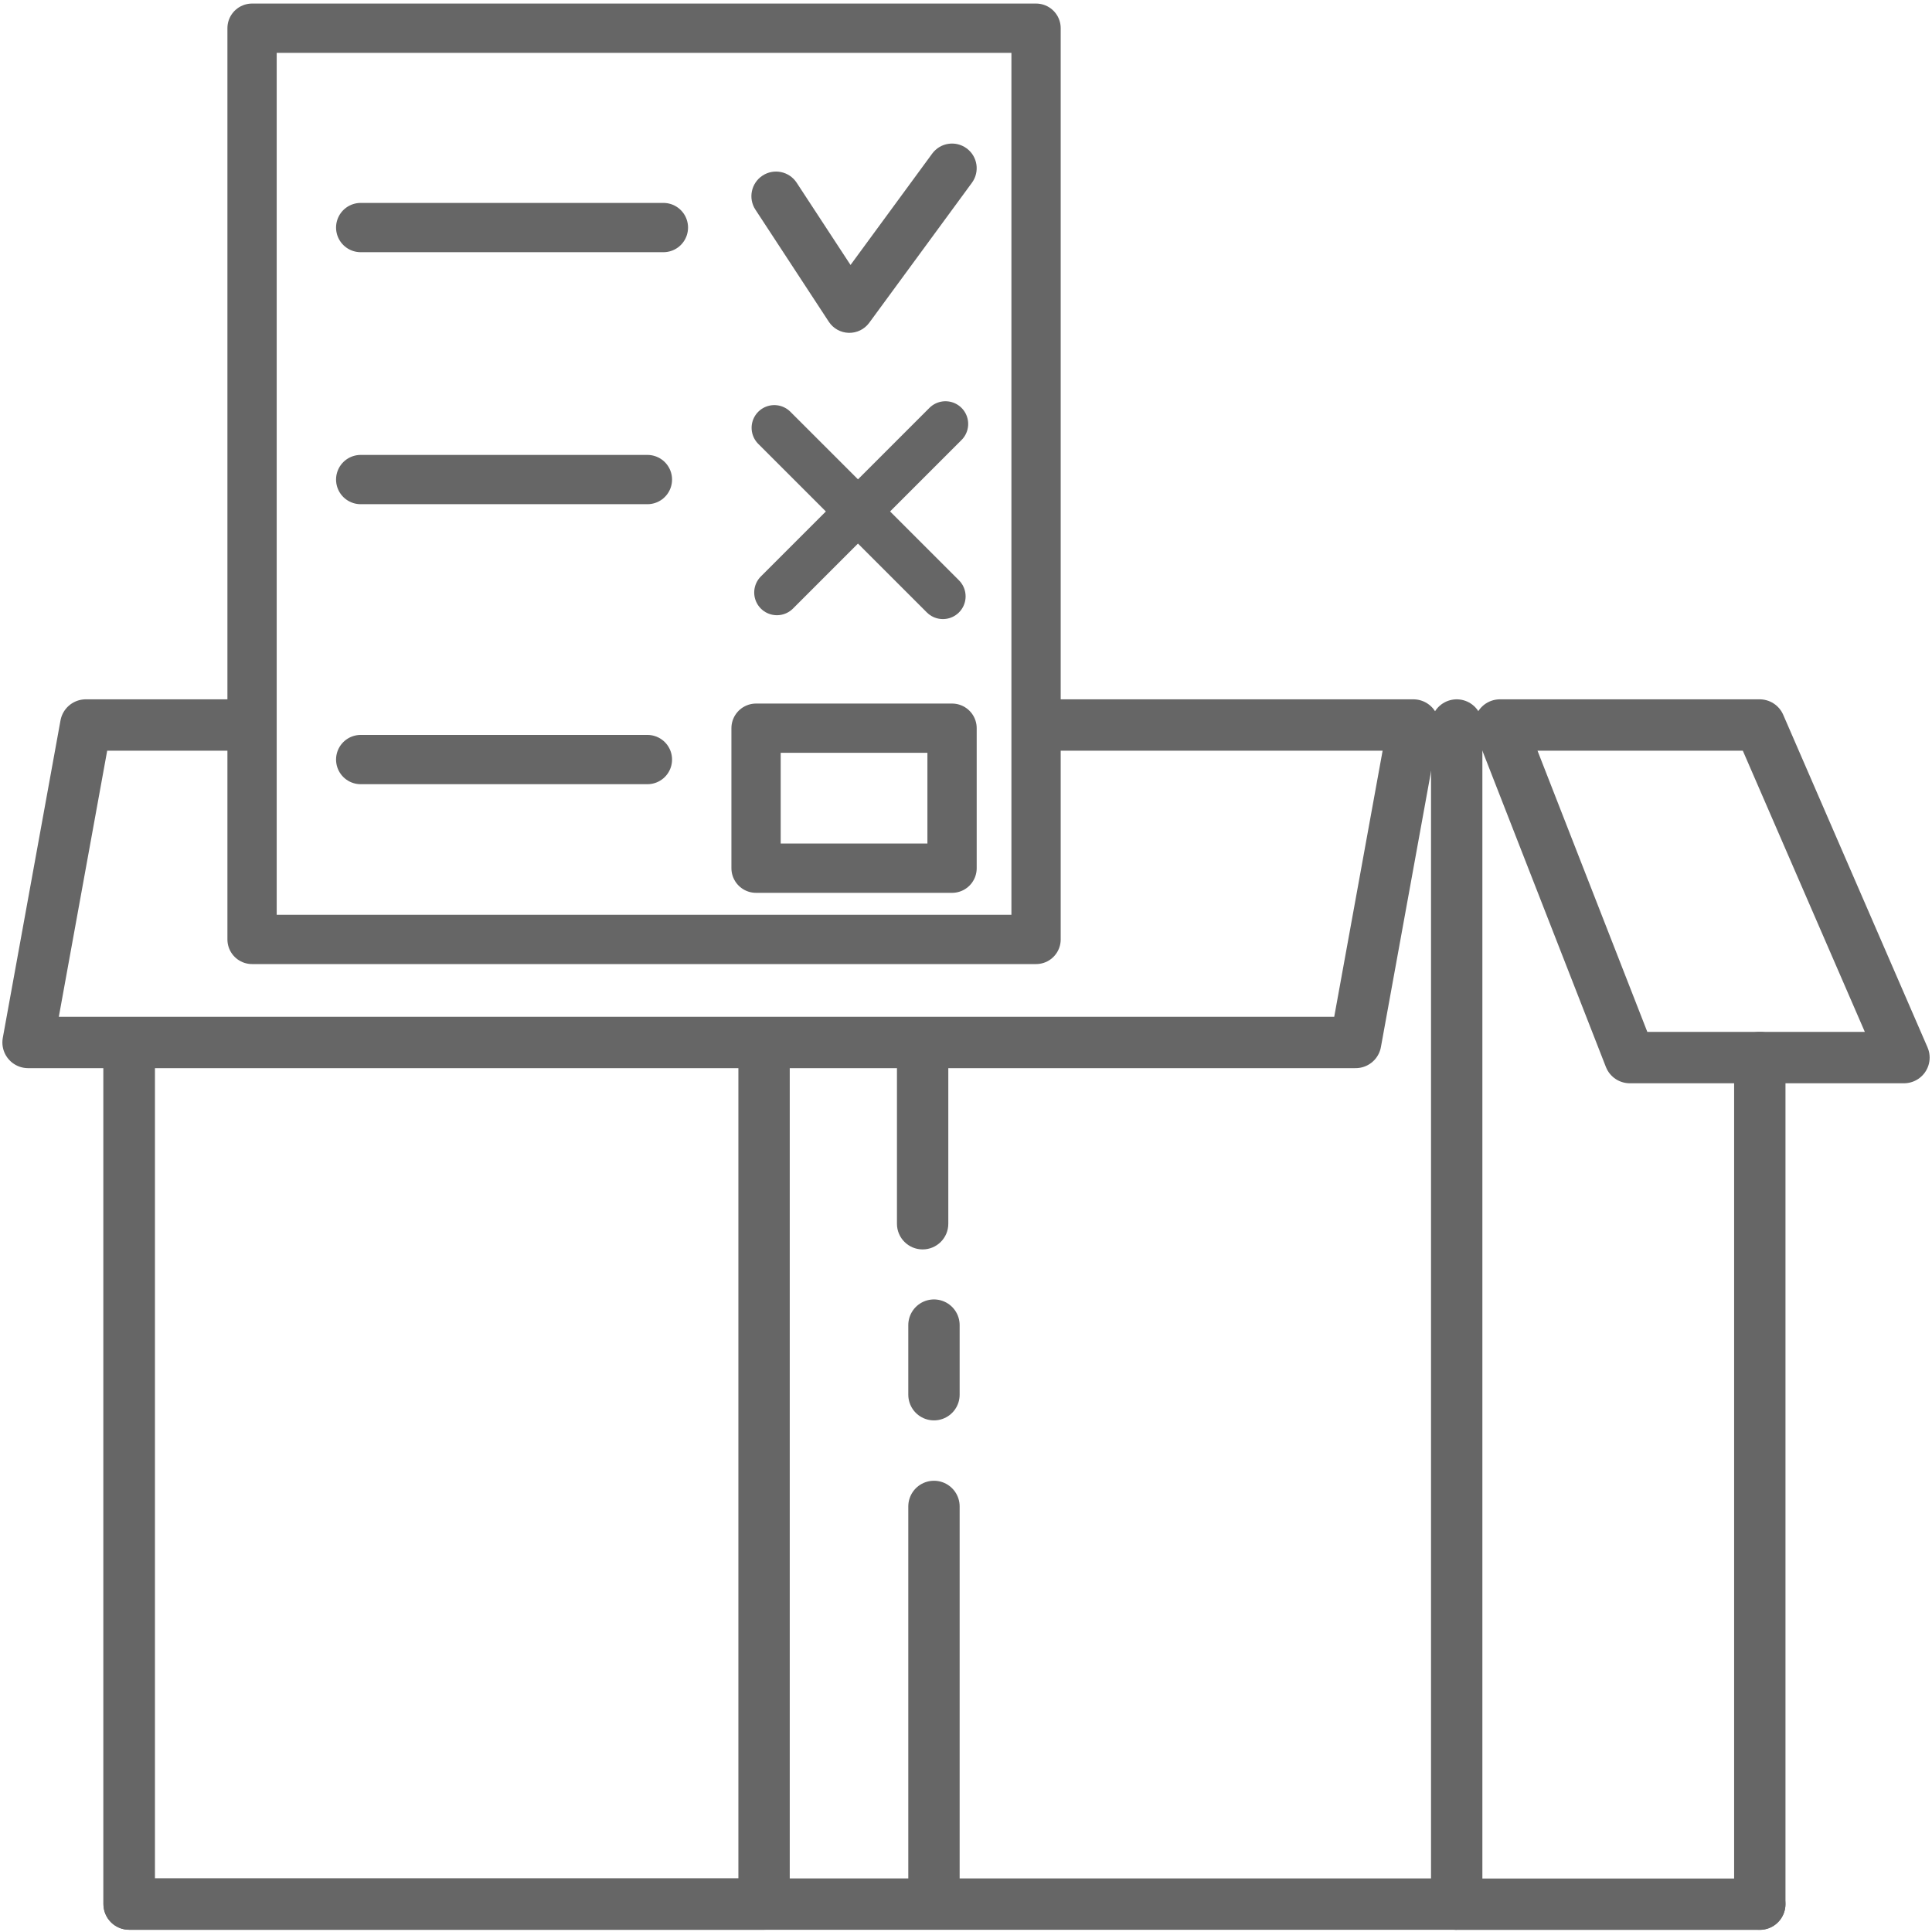
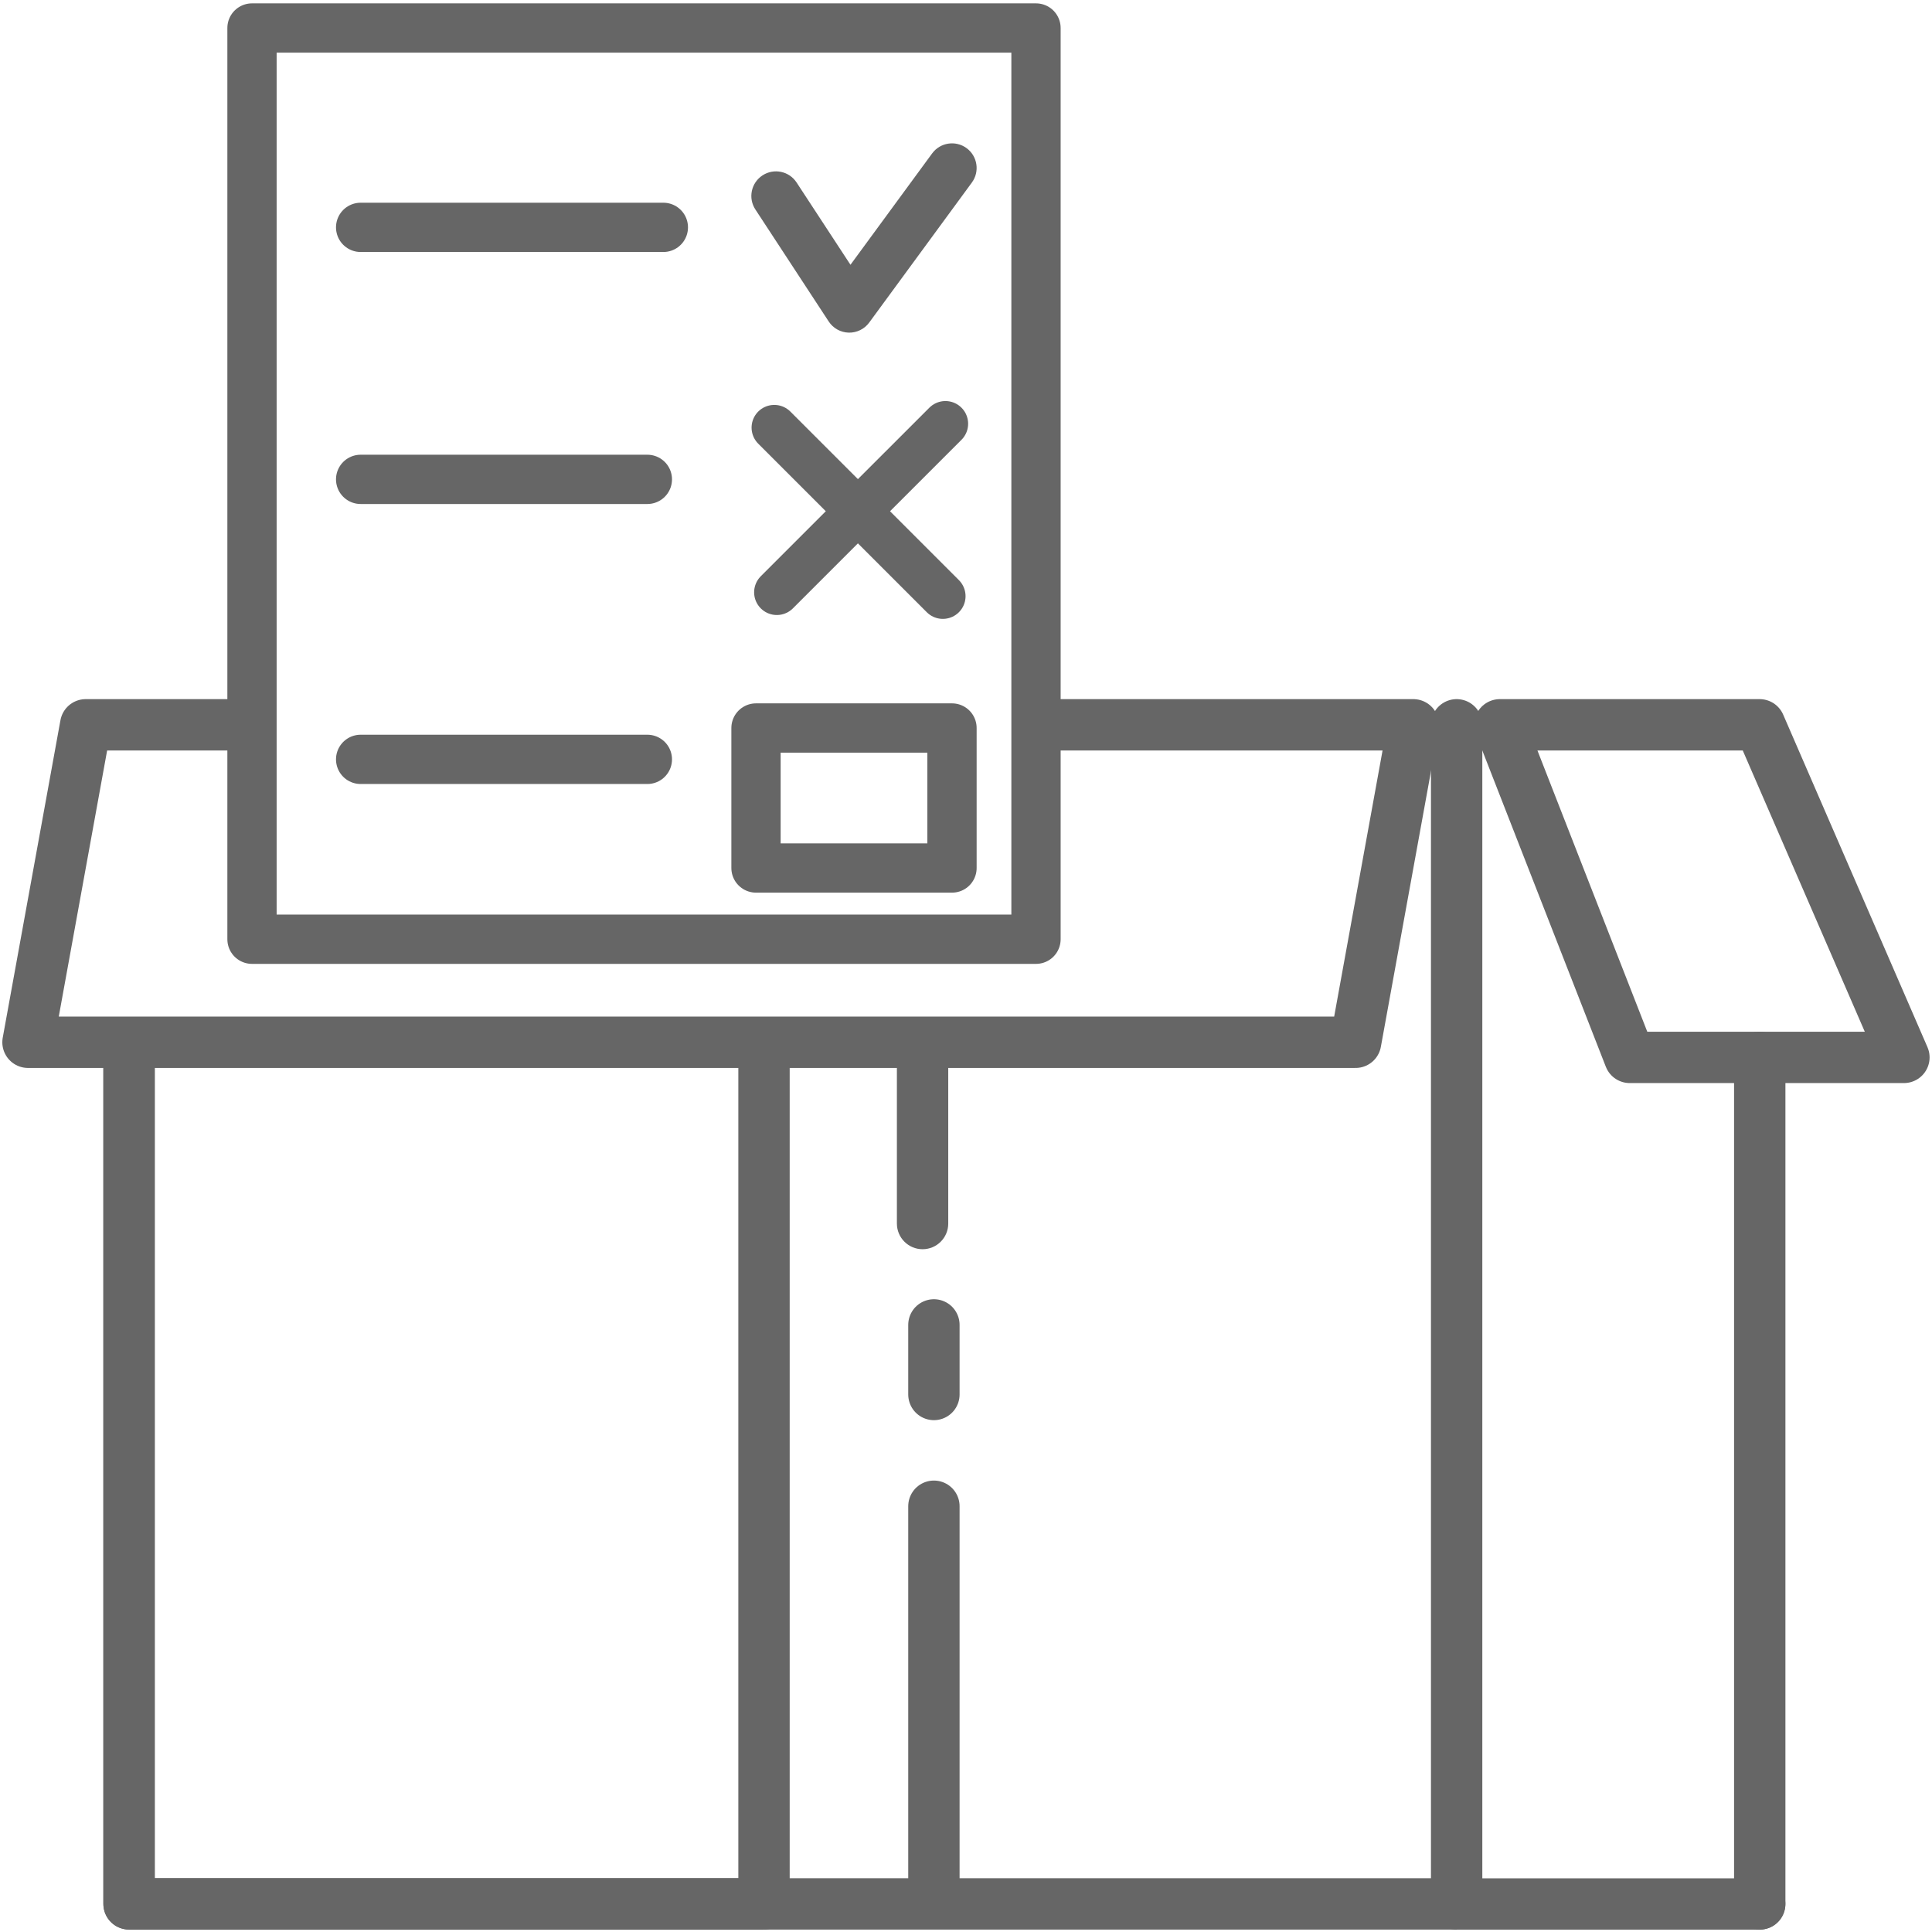
<svg xmlns="http://www.w3.org/2000/svg" width="69" height="69" viewBox="0 0 69 69" fill="none">
-   <path d="M4.611 37.768V68.003H52.026" stroke="#666666" stroke-width="1.834" stroke-linejoin="round" />
-   <path d="M52.025 25.893V68.007H62.848" stroke="#666666" stroke-width="1.834" stroke-linecap="round" stroke-linejoin="round" />
-   <path d="M4.611 37.768V68.003H27.288V37.768" stroke="#666666" stroke-width="1.834" stroke-linejoin="round" />
-   <path d="M53.568 25.893H62.845L67.999 37.771H58.207L53.568 25.893Z" stroke="#666666" stroke-width="1.834" stroke-linejoin="round" />
-   <path d="M9.002 25.893H3.063L1.002 37.231H48.416L50.478 25.893H37.002" stroke="#666666" stroke-width="1.834" stroke-linejoin="round" />
-   <path d="M33.868 38.306V37.389H32.034V38.306H33.868ZM32.034 43.705C32.034 44.212 32.445 44.622 32.951 44.622C33.458 44.622 33.868 44.212 33.868 43.705H32.034ZM32.034 38.306V43.705H33.868V38.306H32.034Z" fill="#666666" />
-   <line x1="33.356" y1="53.801" x2="33.356" y2="67.085" stroke="#666666" stroke-width="1.834" stroke-linecap="round" />
-   <line x1="33.356" y1="47.325" x2="33.356" y2="49.811" stroke="#666666" stroke-width="1.834" stroke-linecap="round" />
-   <path d="M62.85 68.004V37.769" stroke="#666666" stroke-width="1.834" stroke-linecap="round" />
-   <rect x="9.002" y="1.007" width="28" height="32.544" stroke="#666666" stroke-width="1.76" stroke-linejoin="round" />
-   <path d="M28.452 6.525C28.186 6.119 27.64 6.005 27.234 6.271C26.827 6.537 26.713 7.083 26.98 7.489L28.452 6.525ZM30.335 11.007L29.599 11.489C29.757 11.731 30.023 11.879 30.311 11.887C30.6 11.895 30.874 11.76 31.044 11.528L30.335 11.007ZM34.711 6.528C34.999 6.136 34.914 5.585 34.522 5.298C34.13 5.01 33.579 5.095 33.292 5.487L34.711 6.528ZM26.98 7.489L29.599 11.489L31.071 10.525L28.452 6.525L26.98 7.489ZM31.044 11.528L34.711 6.528L33.292 5.487L29.625 10.487L31.044 11.528Z" fill="#666666" />
-   <line x1="12.882" y1="8.127" x2="23.693" y2="8.127" stroke="#666666" stroke-width="1.76" stroke-linecap="round" />
-   <line x1="12.882" y1="27.127" x2="23.122" y2="27.127" stroke="#666666" stroke-width="1.76" stroke-linecap="round" />
-   <rect x="27.002" y="26.007" width="7" height="5" stroke="#666666" stroke-width="1.76" stroke-linejoin="round" />
-   <line x1="12.882" y1="17.127" x2="23.122" y2="17.127" stroke="#666666" stroke-width="1.76" stroke-linecap="round" />
-   <line x1="33.767" y1="15.141" x2="27.747" y2="21.161" stroke="#666666" stroke-width="1.622" stroke-linecap="round" />
-   <line x1="27.654" y1="15.279" x2="33.675" y2="21.299" stroke="#666666" stroke-width="1.622" stroke-linecap="round" />
+   <path d="M4.609 37.76V67.996H52.023" stroke="#666666" stroke-width="1.834" stroke-linejoin="round" />
+   <path d="M52.023 25.886V67.999H62.846" stroke="#666666" stroke-width="1.834" stroke-linecap="round" stroke-linejoin="round" />
+   <path d="M4.609 37.76V67.996H27.286V37.76" stroke="#666666" stroke-width="1.834" stroke-linejoin="round" />
+   <path d="M53.566 25.886H62.843L67.997 37.764H58.205L53.566 25.886Z" stroke="#666666" stroke-width="1.834" stroke-linejoin="round" />
+   <path d="M9 25.886H3.061L1 37.224H48.414L50.476 25.886H37" stroke="#666666" stroke-width="1.834" stroke-linejoin="round" />
+   <path d="M33.866 38.299V37.382H32.032V38.299H33.866ZM32.032 43.698C32.032 44.204 32.443 44.615 32.949 44.615C33.456 44.615 33.866 44.204 33.866 43.698H32.032ZM32.032 38.299V43.698H33.866V38.299H32.032Z" fill="#666666" />
+   <line x1="33.354" y1="53.794" x2="33.354" y2="67.078" stroke="#666666" stroke-width="1.834" stroke-linecap="round" />
+   <line x1="33.354" y1="47.318" x2="33.354" y2="49.803" stroke="#666666" stroke-width="1.834" stroke-linecap="round" />
+   <path d="M62.848 67.997V37.762" stroke="#666666" stroke-width="1.834" stroke-linecap="round" />
+   <rect x="9" y="1" width="28" height="32.544" stroke="#666666" stroke-width="1.76" stroke-linejoin="round" />
+   <path d="M28.45 6.518C28.184 6.111 27.638 5.998 27.232 6.264C26.825 6.53 26.711 7.075 26.978 7.482L28.45 6.518ZM30.333 11L29.597 11.482C29.755 11.723 30.021 11.872 30.31 11.88C30.598 11.887 30.872 11.753 31.043 11.52L30.333 11ZM34.709 6.52C34.997 6.128 34.912 5.578 34.52 5.29C34.128 5.003 33.577 5.088 33.29 5.48L34.709 6.52ZM26.978 7.482L29.597 11.482L31.069 10.518L28.45 6.518L26.978 7.482ZM31.043 11.52L34.709 6.52L33.29 5.48L29.623 10.48L31.043 11.52Z" fill="#666666" />
+   <line x1="12.88" y1="8.12" x2="23.691" y2="8.12" stroke="#666666" stroke-width="1.76" stroke-linecap="round" />
+   <line x1="12.88" y1="27.12" x2="23.12" y2="27.12" stroke="#666666" stroke-width="1.76" stroke-linecap="round" />
+   <rect x="27" y="26" width="7" height="5" stroke="#666666" stroke-width="1.76" stroke-linejoin="round" />
+   <line x1="12.88" y1="17.12" x2="23.12" y2="17.12" stroke="#666666" stroke-width="1.76" stroke-linecap="round" />
+   <line x1="33.765" y1="15.134" x2="27.744" y2="21.154" stroke="#666666" stroke-width="1.622" stroke-linecap="round" />
+   <line x1="27.653" y1="15.272" x2="33.673" y2="21.292" stroke="#666666" stroke-width="1.622" stroke-linecap="round" />
</svg>
